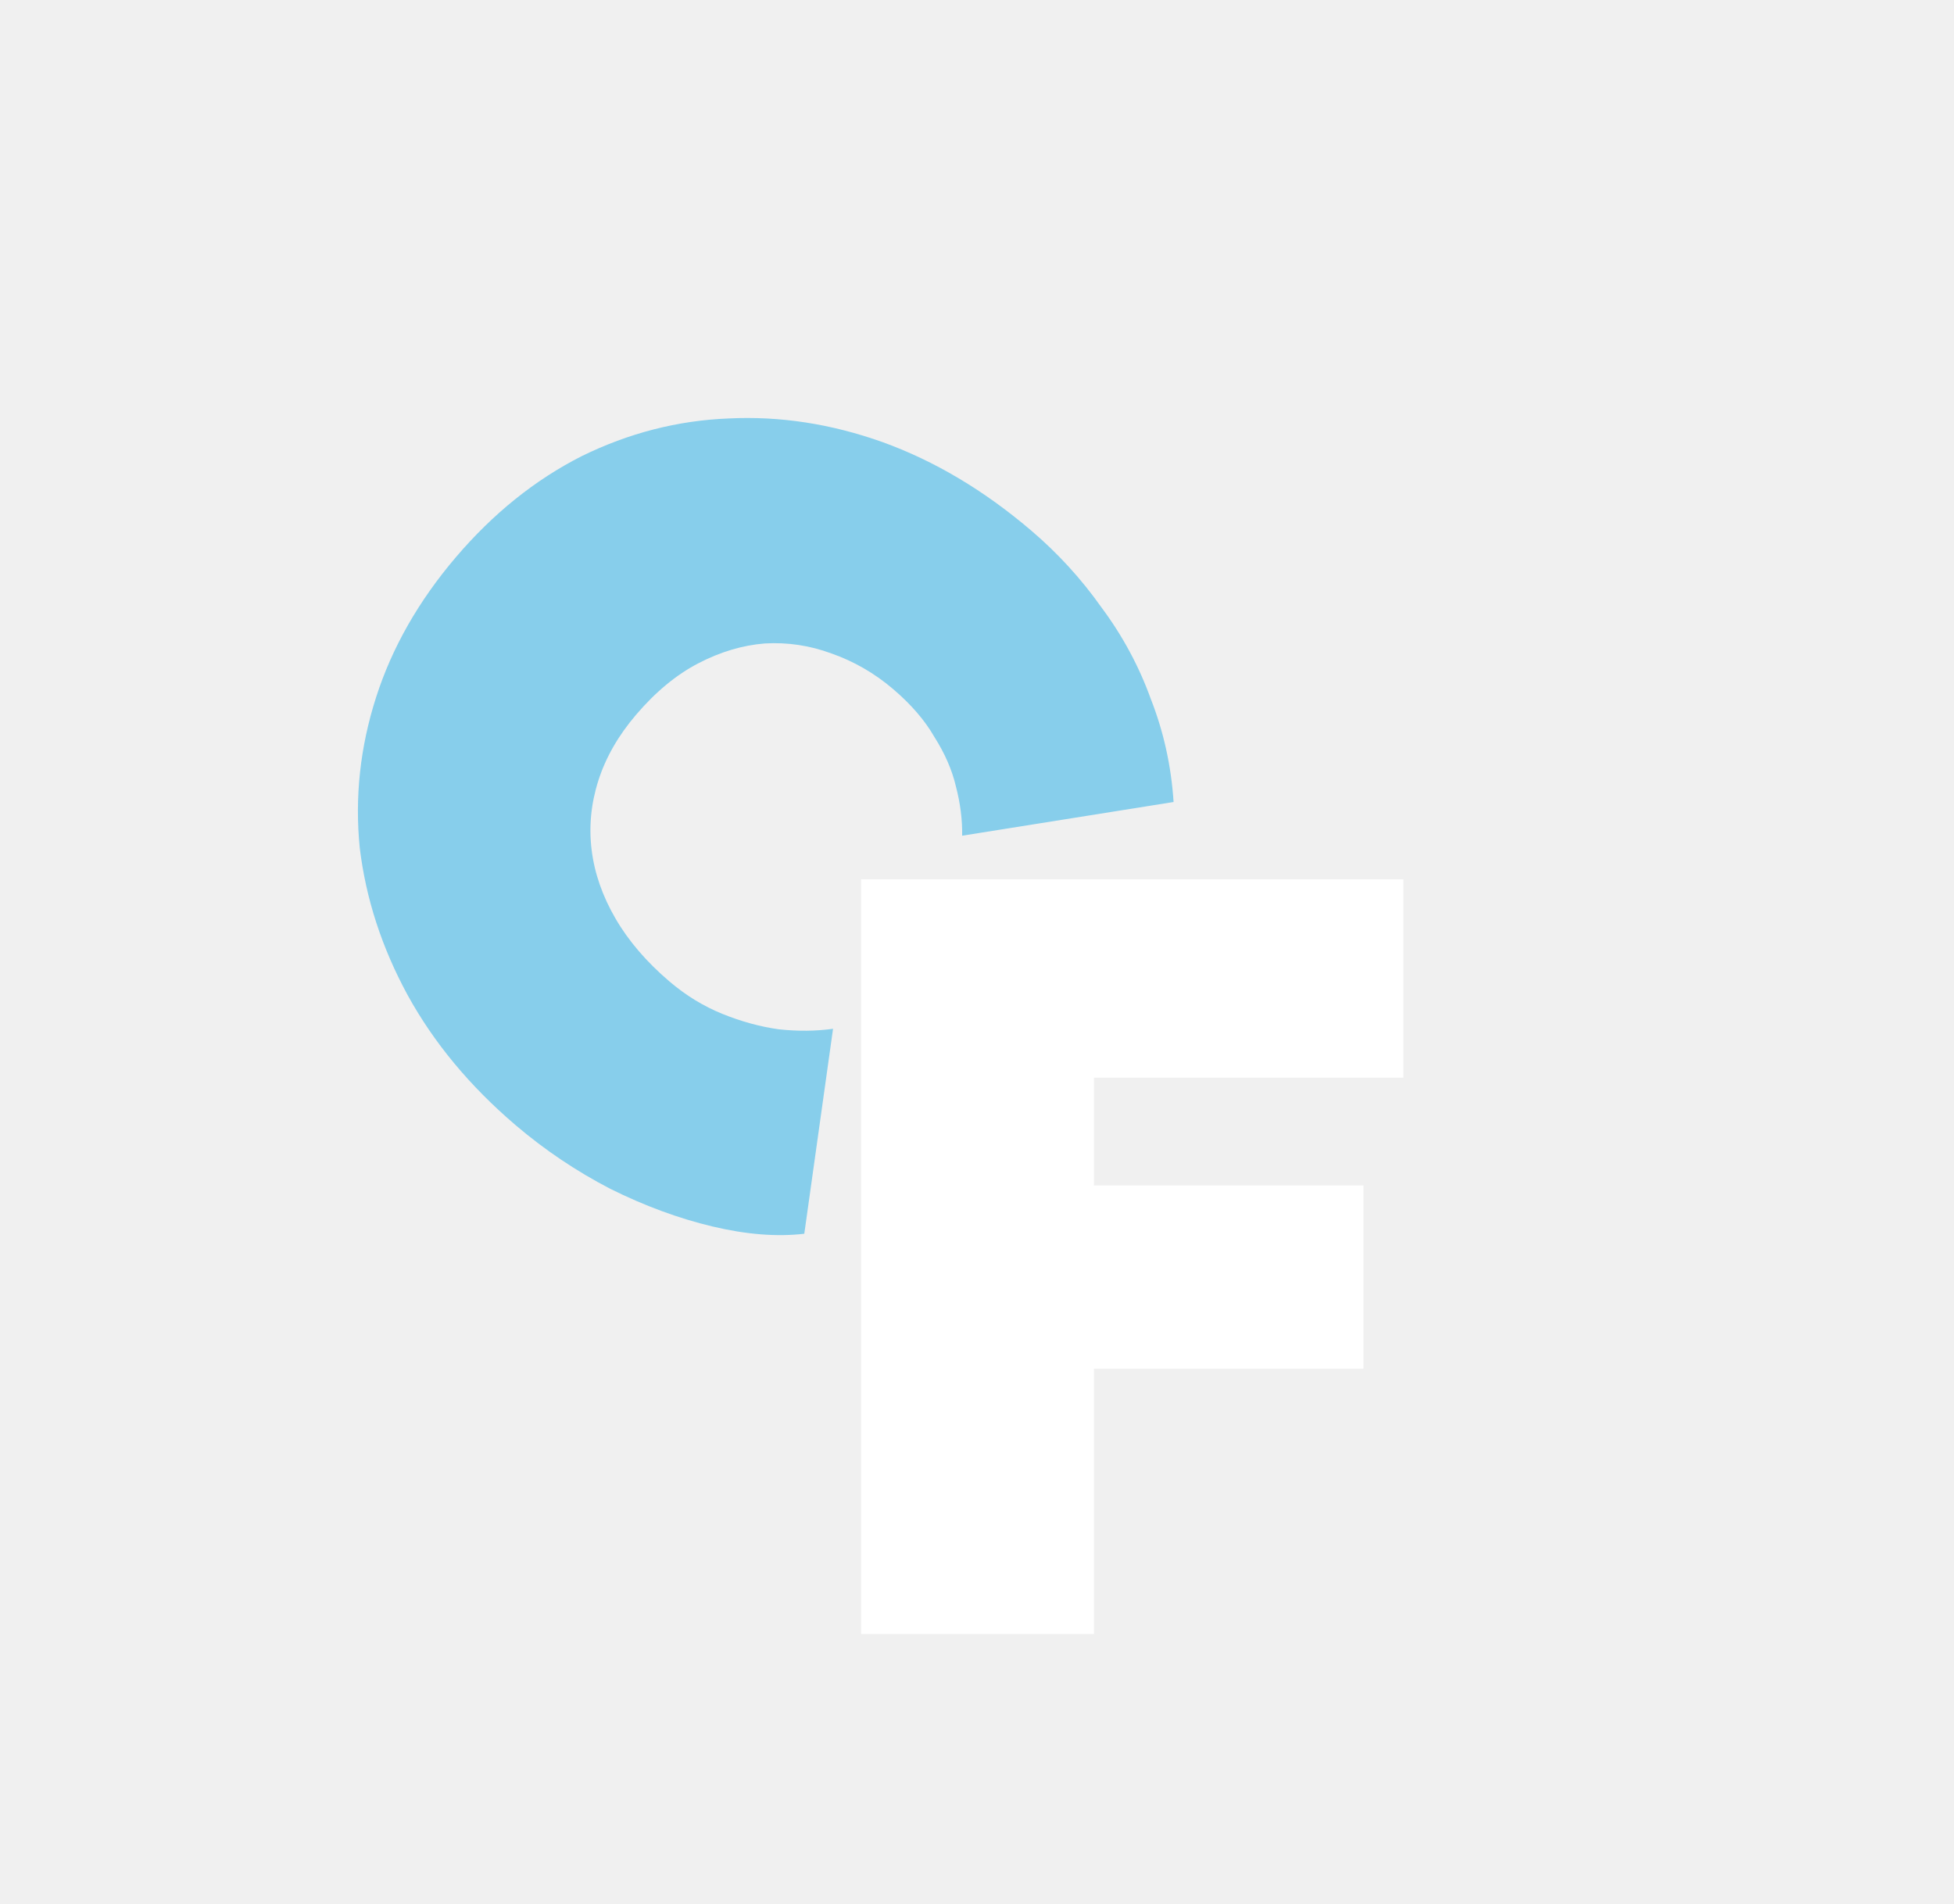
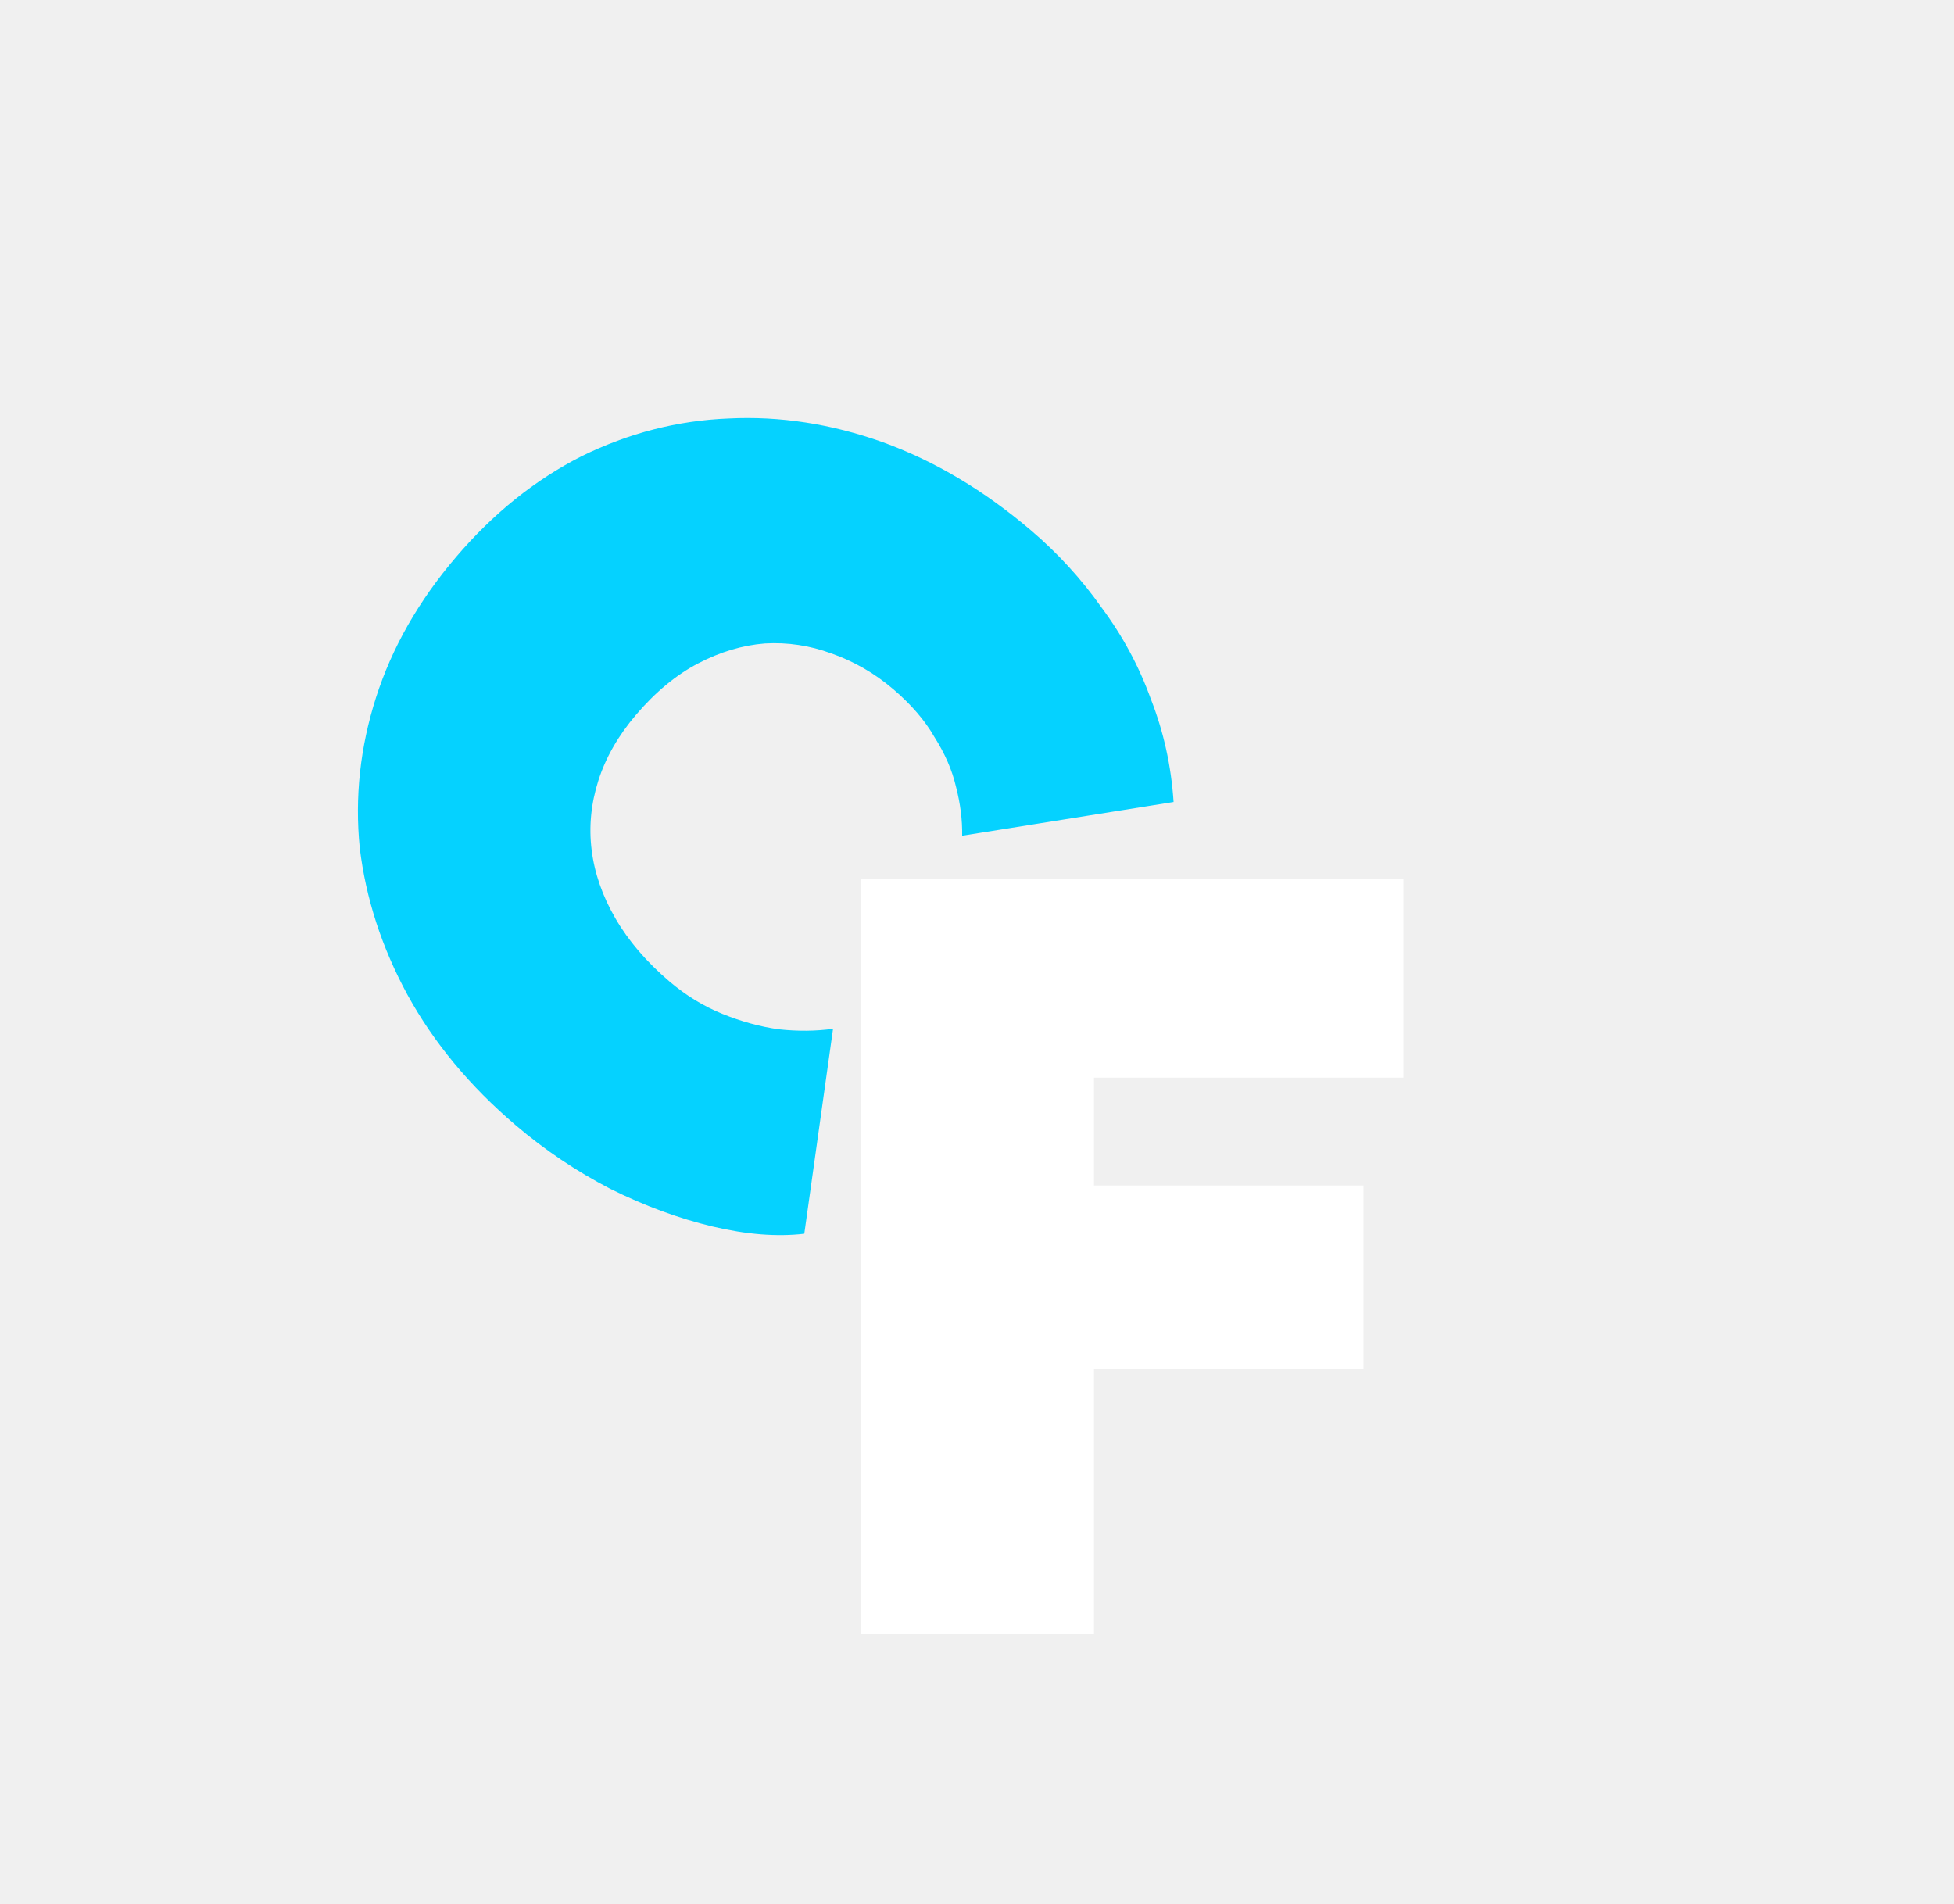
<svg xmlns="http://www.w3.org/2000/svg" width="232" height="226" viewBox="0 0 232 226" fill="none">
-   <path d="M61.233 133.602C55.778 128.953 51.491 123.787 48.374 118.103C45.321 112.476 43.435 106.664 42.714 100.668C42.113 94.663 42.757 88.71 44.647 82.808C46.536 76.907 49.694 71.358 54.122 66.162C58.55 60.966 63.527 56.967 69.053 54.164C74.645 51.418 80.458 49.924 86.492 49.684C92.582 49.38 98.679 50.315 104.785 52.491C110.956 54.722 116.834 58.217 122.42 62.977C125.603 65.689 128.388 68.735 130.777 72.116C133.286 75.487 135.24 79.114 136.64 82.997C138.16 86.871 139.061 90.945 139.341 95.221L114.238 99.223C114.269 97.344 114.023 95.397 113.499 93.38C113.039 91.42 112.187 89.46 110.941 87.501C109.815 85.533 108.18 83.636 106.037 81.809C103.829 79.928 101.386 78.519 98.708 77.582C96.151 76.637 93.516 76.242 90.805 76.398C88.158 76.609 85.527 77.394 82.912 78.753C80.296 80.112 77.827 82.156 75.502 84.884C73.399 87.352 71.912 89.953 71.04 92.686C70.169 95.419 69.904 98.164 70.246 100.921C70.587 103.678 71.53 106.387 73.074 109.048C74.618 111.71 76.754 114.202 79.482 116.527C81.431 118.187 83.531 119.472 85.783 120.382C88.034 121.292 90.262 121.901 92.466 122.209C94.725 122.452 96.873 122.432 98.908 122.148L95.494 146.482C92.256 146.862 88.632 146.577 84.621 145.626C80.61 144.675 76.557 143.183 72.46 141.149C68.418 139.051 64.676 136.535 61.233 133.602Z" fill="#87CEEB" />
+   <path d="M61.234 133.602C55.778 128.953 51.491 123.787 48.374 118.103C45.321 112.476 43.435 106.664 42.714 100.668C42.113 94.663 42.757 88.71 44.647 82.808C46.536 76.907 49.695 71.358 54.122 66.162C58.55 60.966 63.527 56.967 69.054 54.164C74.645 51.418 80.458 49.924 86.492 49.684C92.582 49.38 98.679 50.315 104.785 52.491C110.956 54.722 116.834 58.217 122.42 62.977C125.603 65.689 128.388 68.735 130.777 72.116C133.286 75.487 135.24 79.114 136.64 82.997C138.16 86.871 139.061 90.945 139.341 95.221L114.238 99.223C114.269 97.344 114.023 95.397 113.499 93.38C113.039 91.42 112.187 89.46 110.941 87.501C109.815 85.533 108.181 83.636 106.037 81.809C103.829 79.928 101.386 78.519 98.708 77.582C96.151 76.637 93.516 76.242 90.805 76.398C88.158 76.609 85.527 77.394 82.912 78.753C80.297 80.112 77.827 82.156 75.502 84.884C73.399 87.352 71.912 89.953 71.041 92.686C70.169 95.419 69.904 98.164 70.246 100.921C70.587 103.678 71.53 106.387 73.074 109.048C74.618 111.71 76.754 114.202 79.482 116.527C81.431 118.187 83.531 119.472 85.783 120.382C88.035 121.292 90.262 121.901 92.466 122.209C94.725 122.452 96.873 122.432 98.908 122.148L95.494 146.482C92.256 146.862 88.632 146.577 84.621 145.626C80.611 144.675 76.557 143.183 72.46 141.149C68.418 139.051 64.676 136.535 61.234 133.602Z" fill="#05D2FF" />
  <path d="M102.24 194V104.4H129.888V194H102.24ZM115.424 162.512V140.752H161.888V162.512H115.424ZM115.424 127.952V104.4H166.624V127.952H115.424Z" fill="white" />
</svg>
